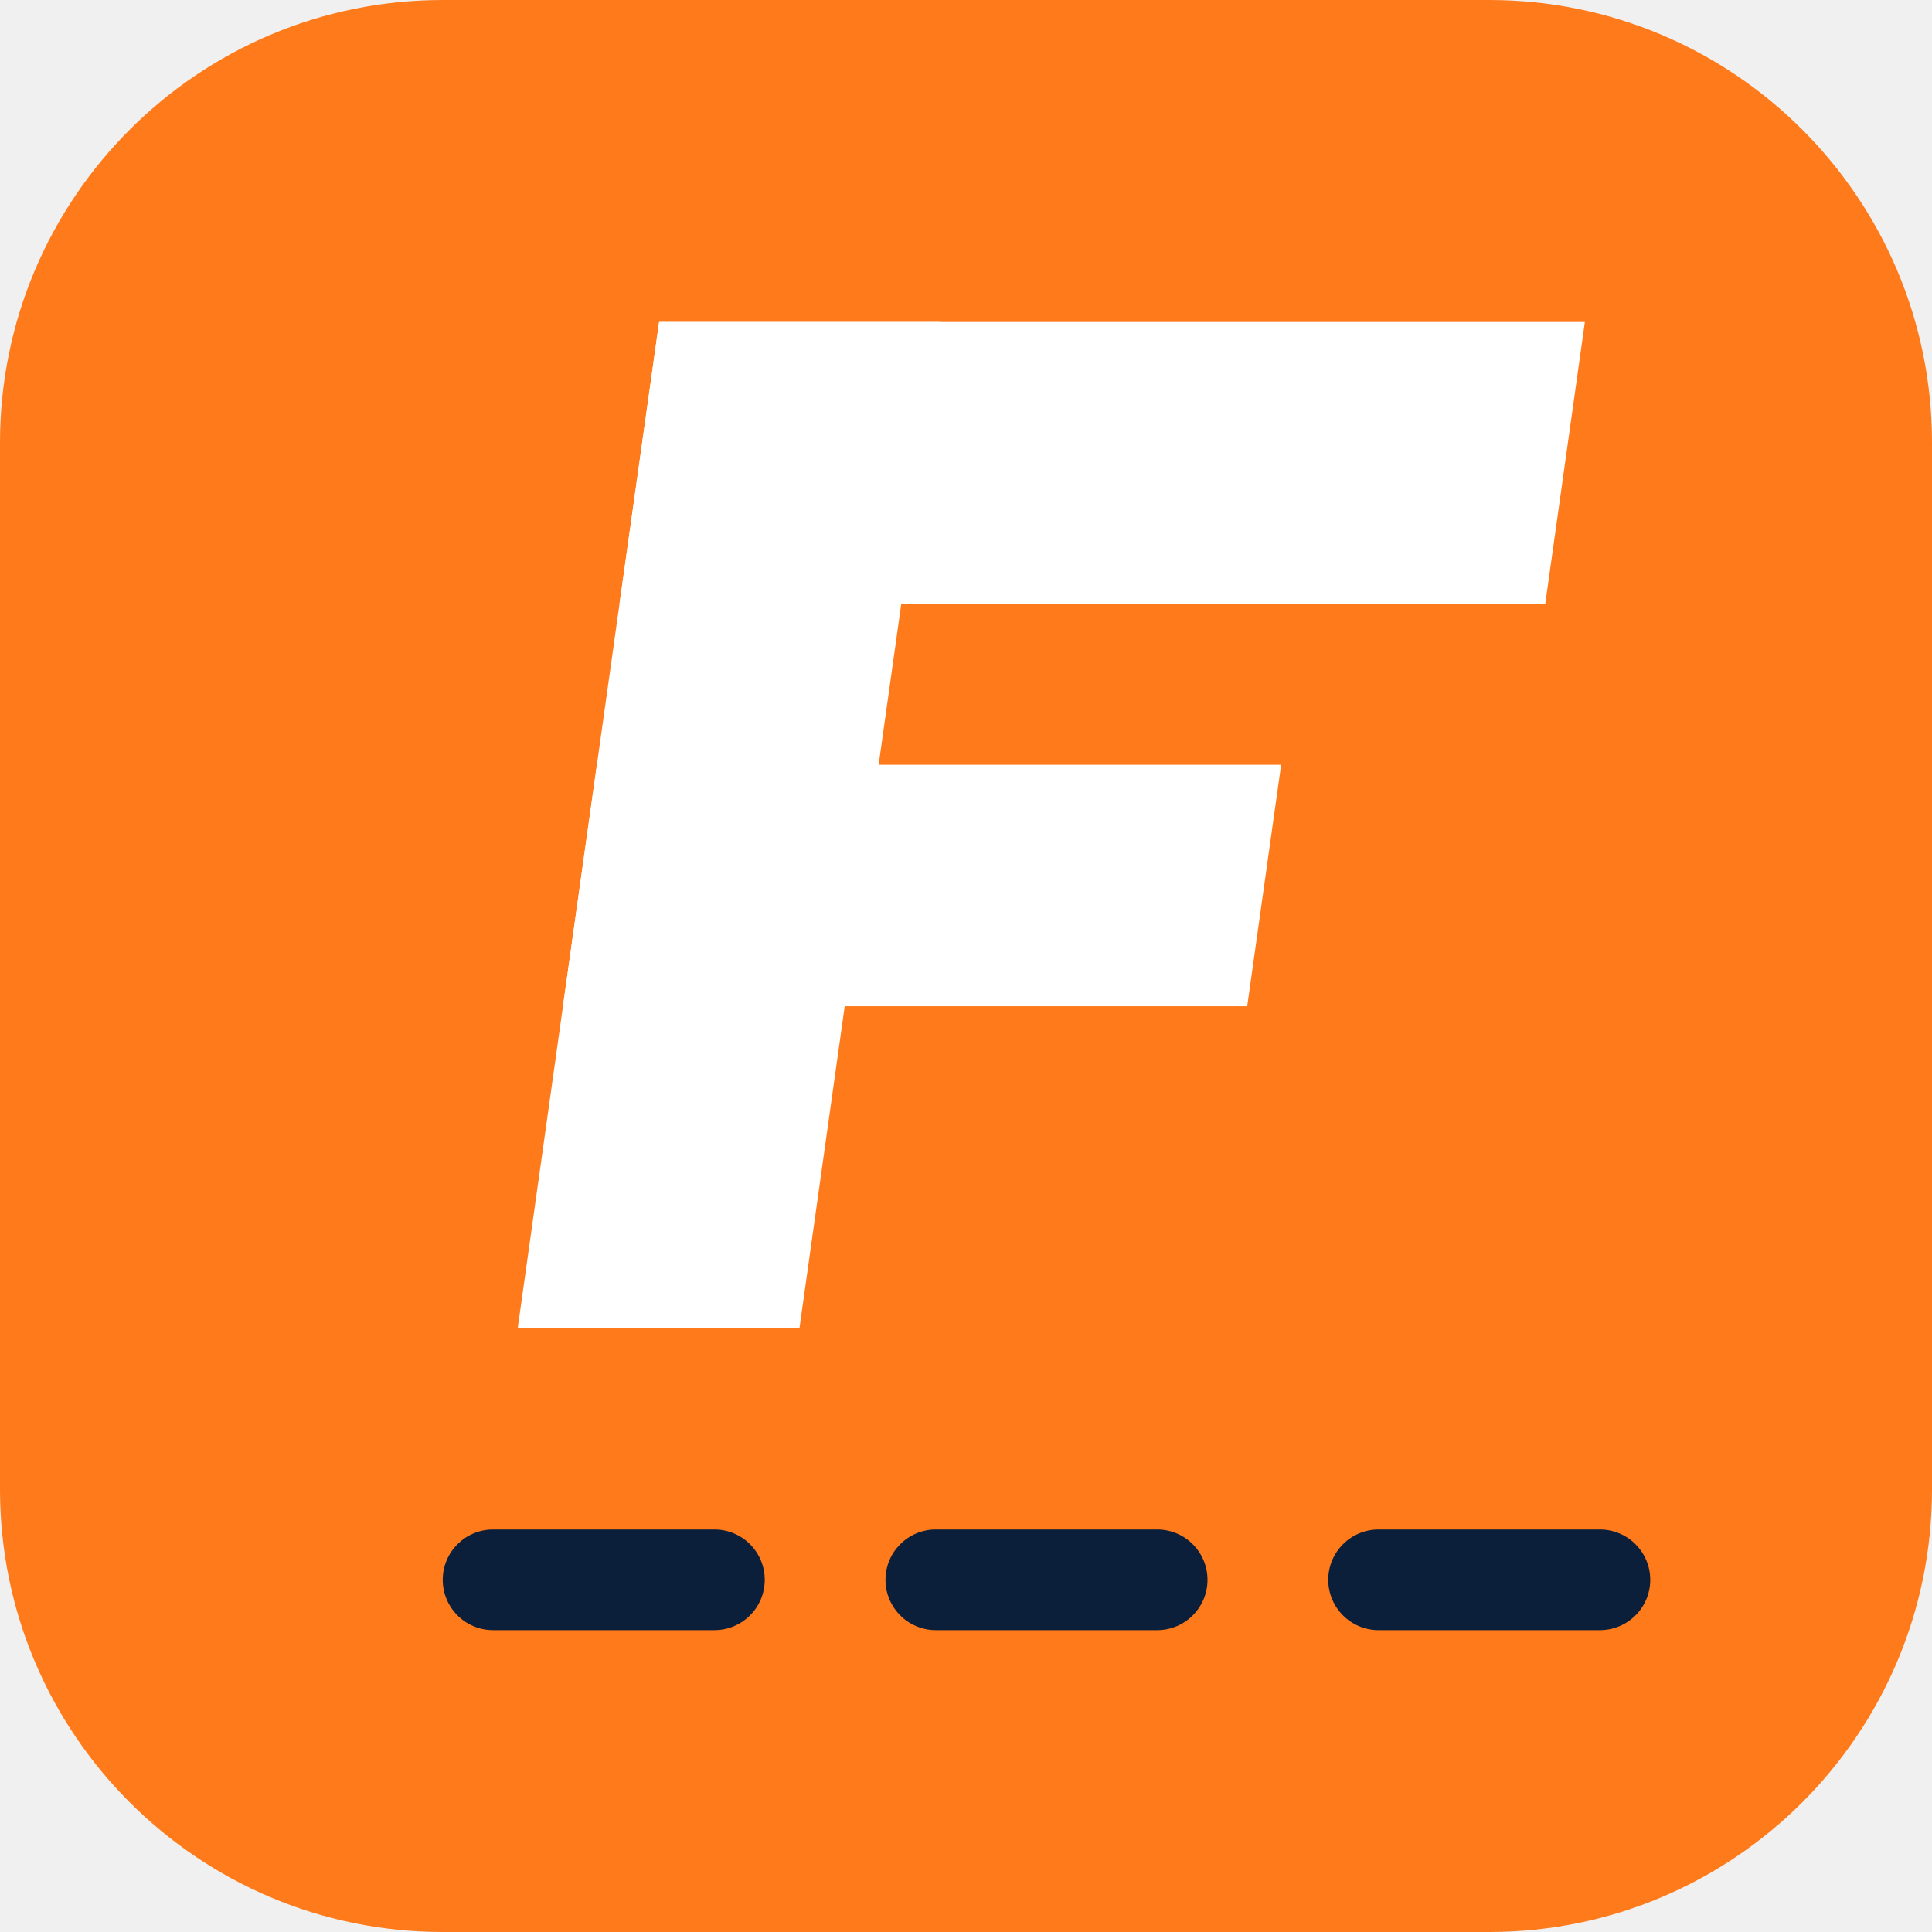
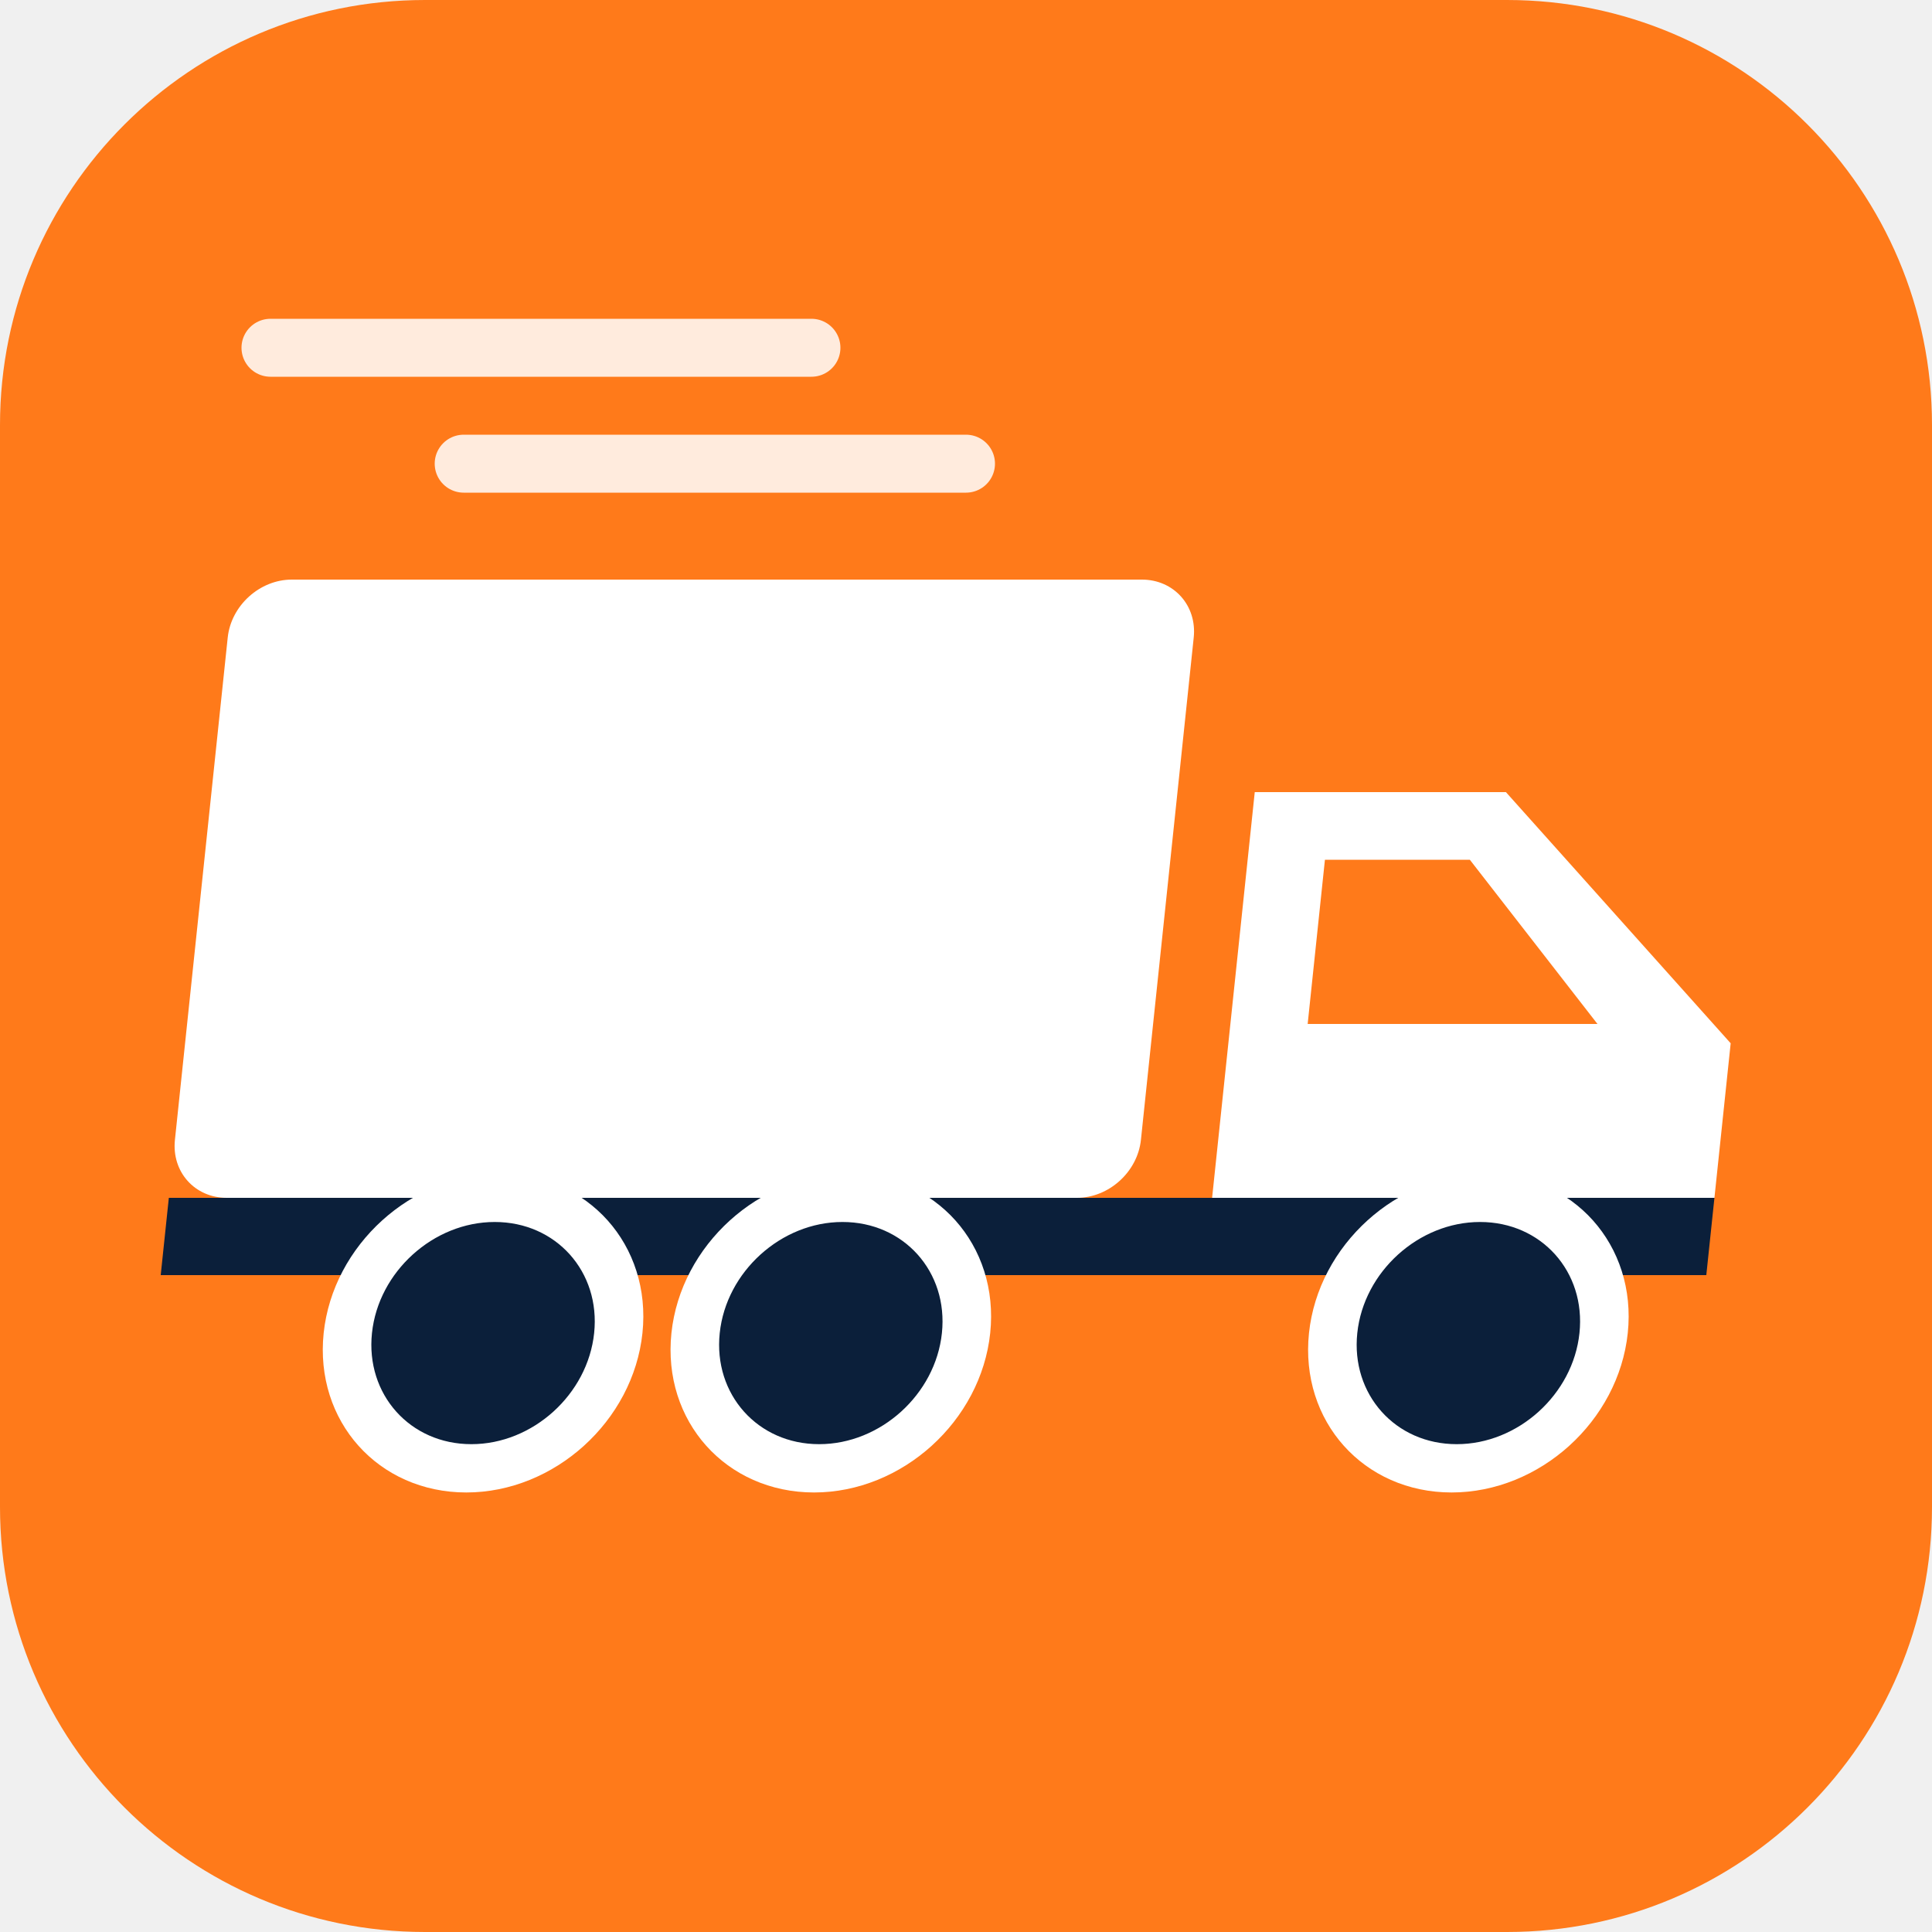
- <svg xmlns="http://www.w3.org/2000/svg" viewBox="0 0 96 96" width="96" height="96" role="img" aria-label="FreightHustle">
-   <rect width="96" height="96" rx="22" fill="#ff7a1a" />
-   <g transform="translate(9 0) skewX(-8)" fill="#ffffff">
-     <rect x="26" y="16" width="14" height="50" />
-     <rect x="26" y="16" width="46" height="14" />
-     <rect x="26" y="38" width="34" height="12" />
+ <svg xmlns="http://www.w3.org/2000/svg" viewBox="0 0 100 100" width="100" height="100" role="img" aria-label="FreightHustle">
+   <rect width="100" height="100" rx="22" fill="#ff7a1a" />
+   <g transform="translate(50 50) skewX(-6) translate(-50 -50)">
+     <rect x="10" y="30" width="50" height="32" rx="3" fill="#fff" />
+     <path d="M64 41 H77 L90 54 V62 H64 Z" fill="#fff" />
+     <path d="M68 44.5 H75.5 L83 53 H68 Z" fill="#ff7a1a" />
+     <rect x="10" y="62" width="80" height="4" fill="#0b1f3a" />
+     <circle cx="27" cy="69" r="7" fill="#0b1f3a" stroke="#fff" stroke-width="2.5" />
+     <circle cx="45" cy="69" r="7" fill="#0b1f3a" stroke="#fff" stroke-width="2.5" />
+     <circle cx="78" cy="69" r="7" fill="#0b1f3a" stroke="#fff" stroke-width="2.5" />
  </g>
-   <g fill="#0b1f3a">
-     <rect x="22" y="76" width="16" height="5" rx="2.5" />
-     <rect x="44" y="76" width="16" height="5" rx="2.5" />
-     <rect x="66" y="76" width="16" height="5" rx="2.5" />
+   <g stroke="#fff" stroke-width="3" stroke-linecap="round" opacity=".85">
+     <line x1="14" y1="18" x2="42" y2="18" />
+     <line x1="24" y1="24" x2="50" y2="24" />
  </g>
</svg>
